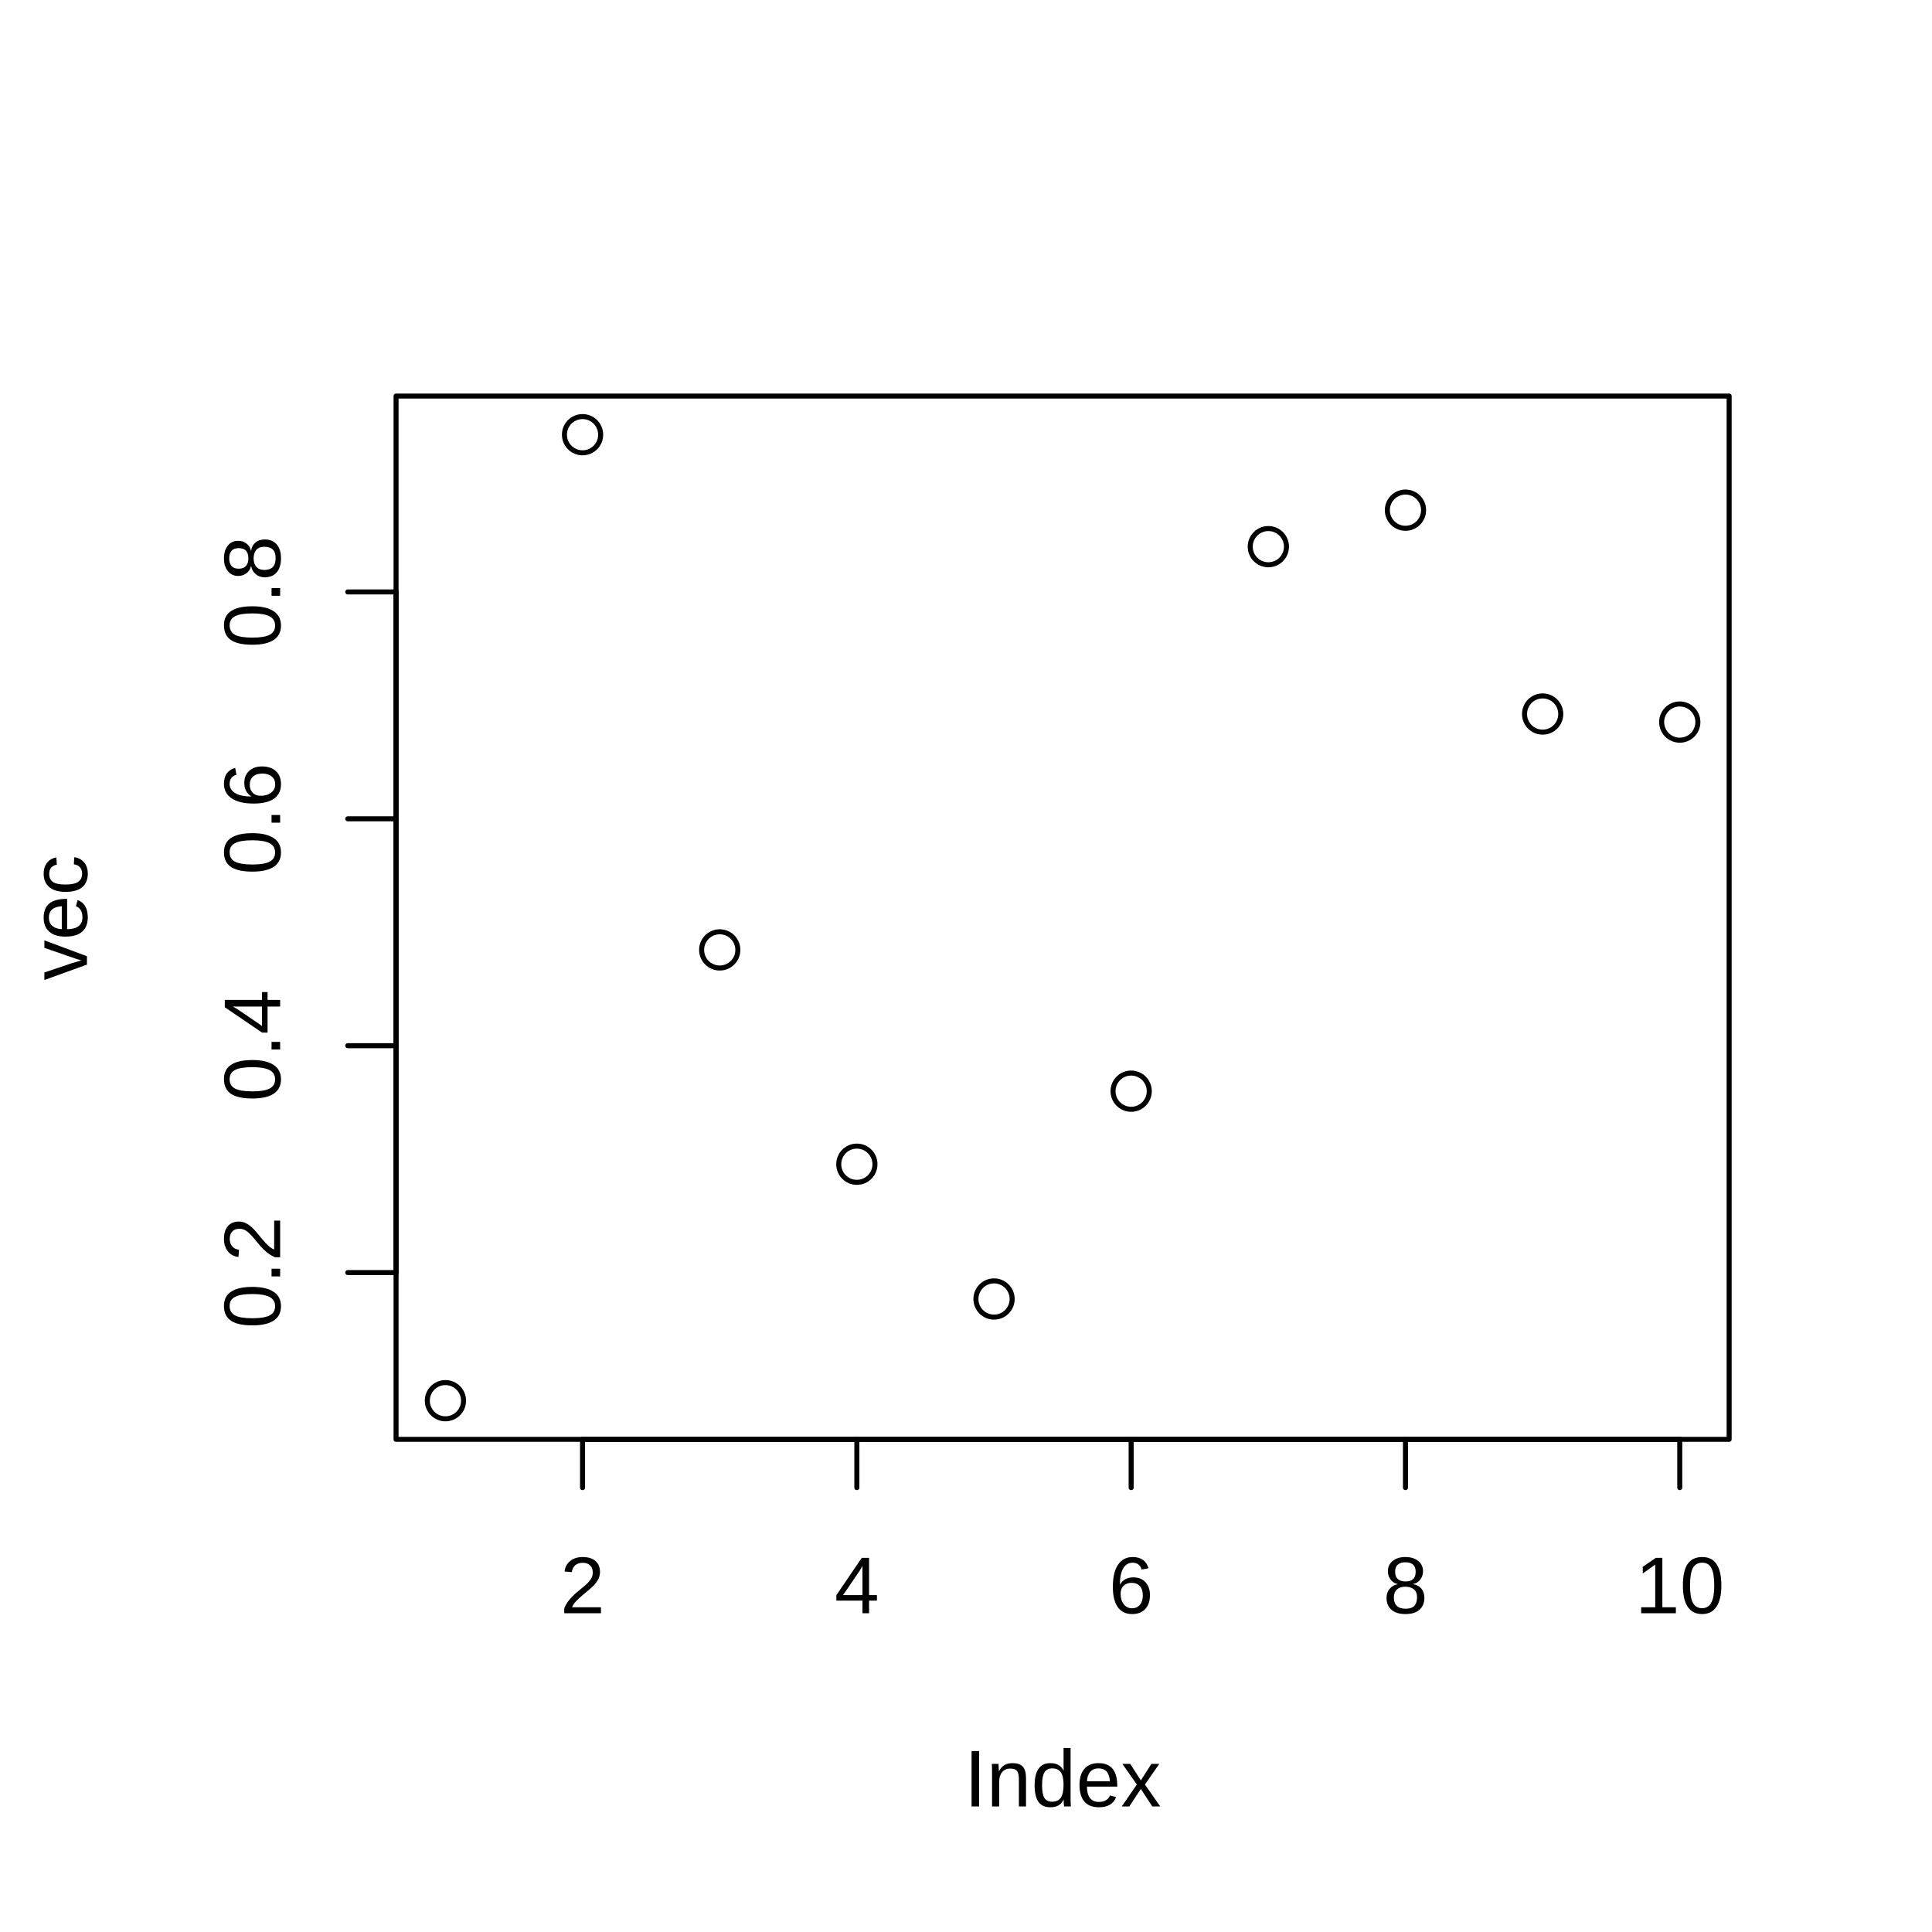
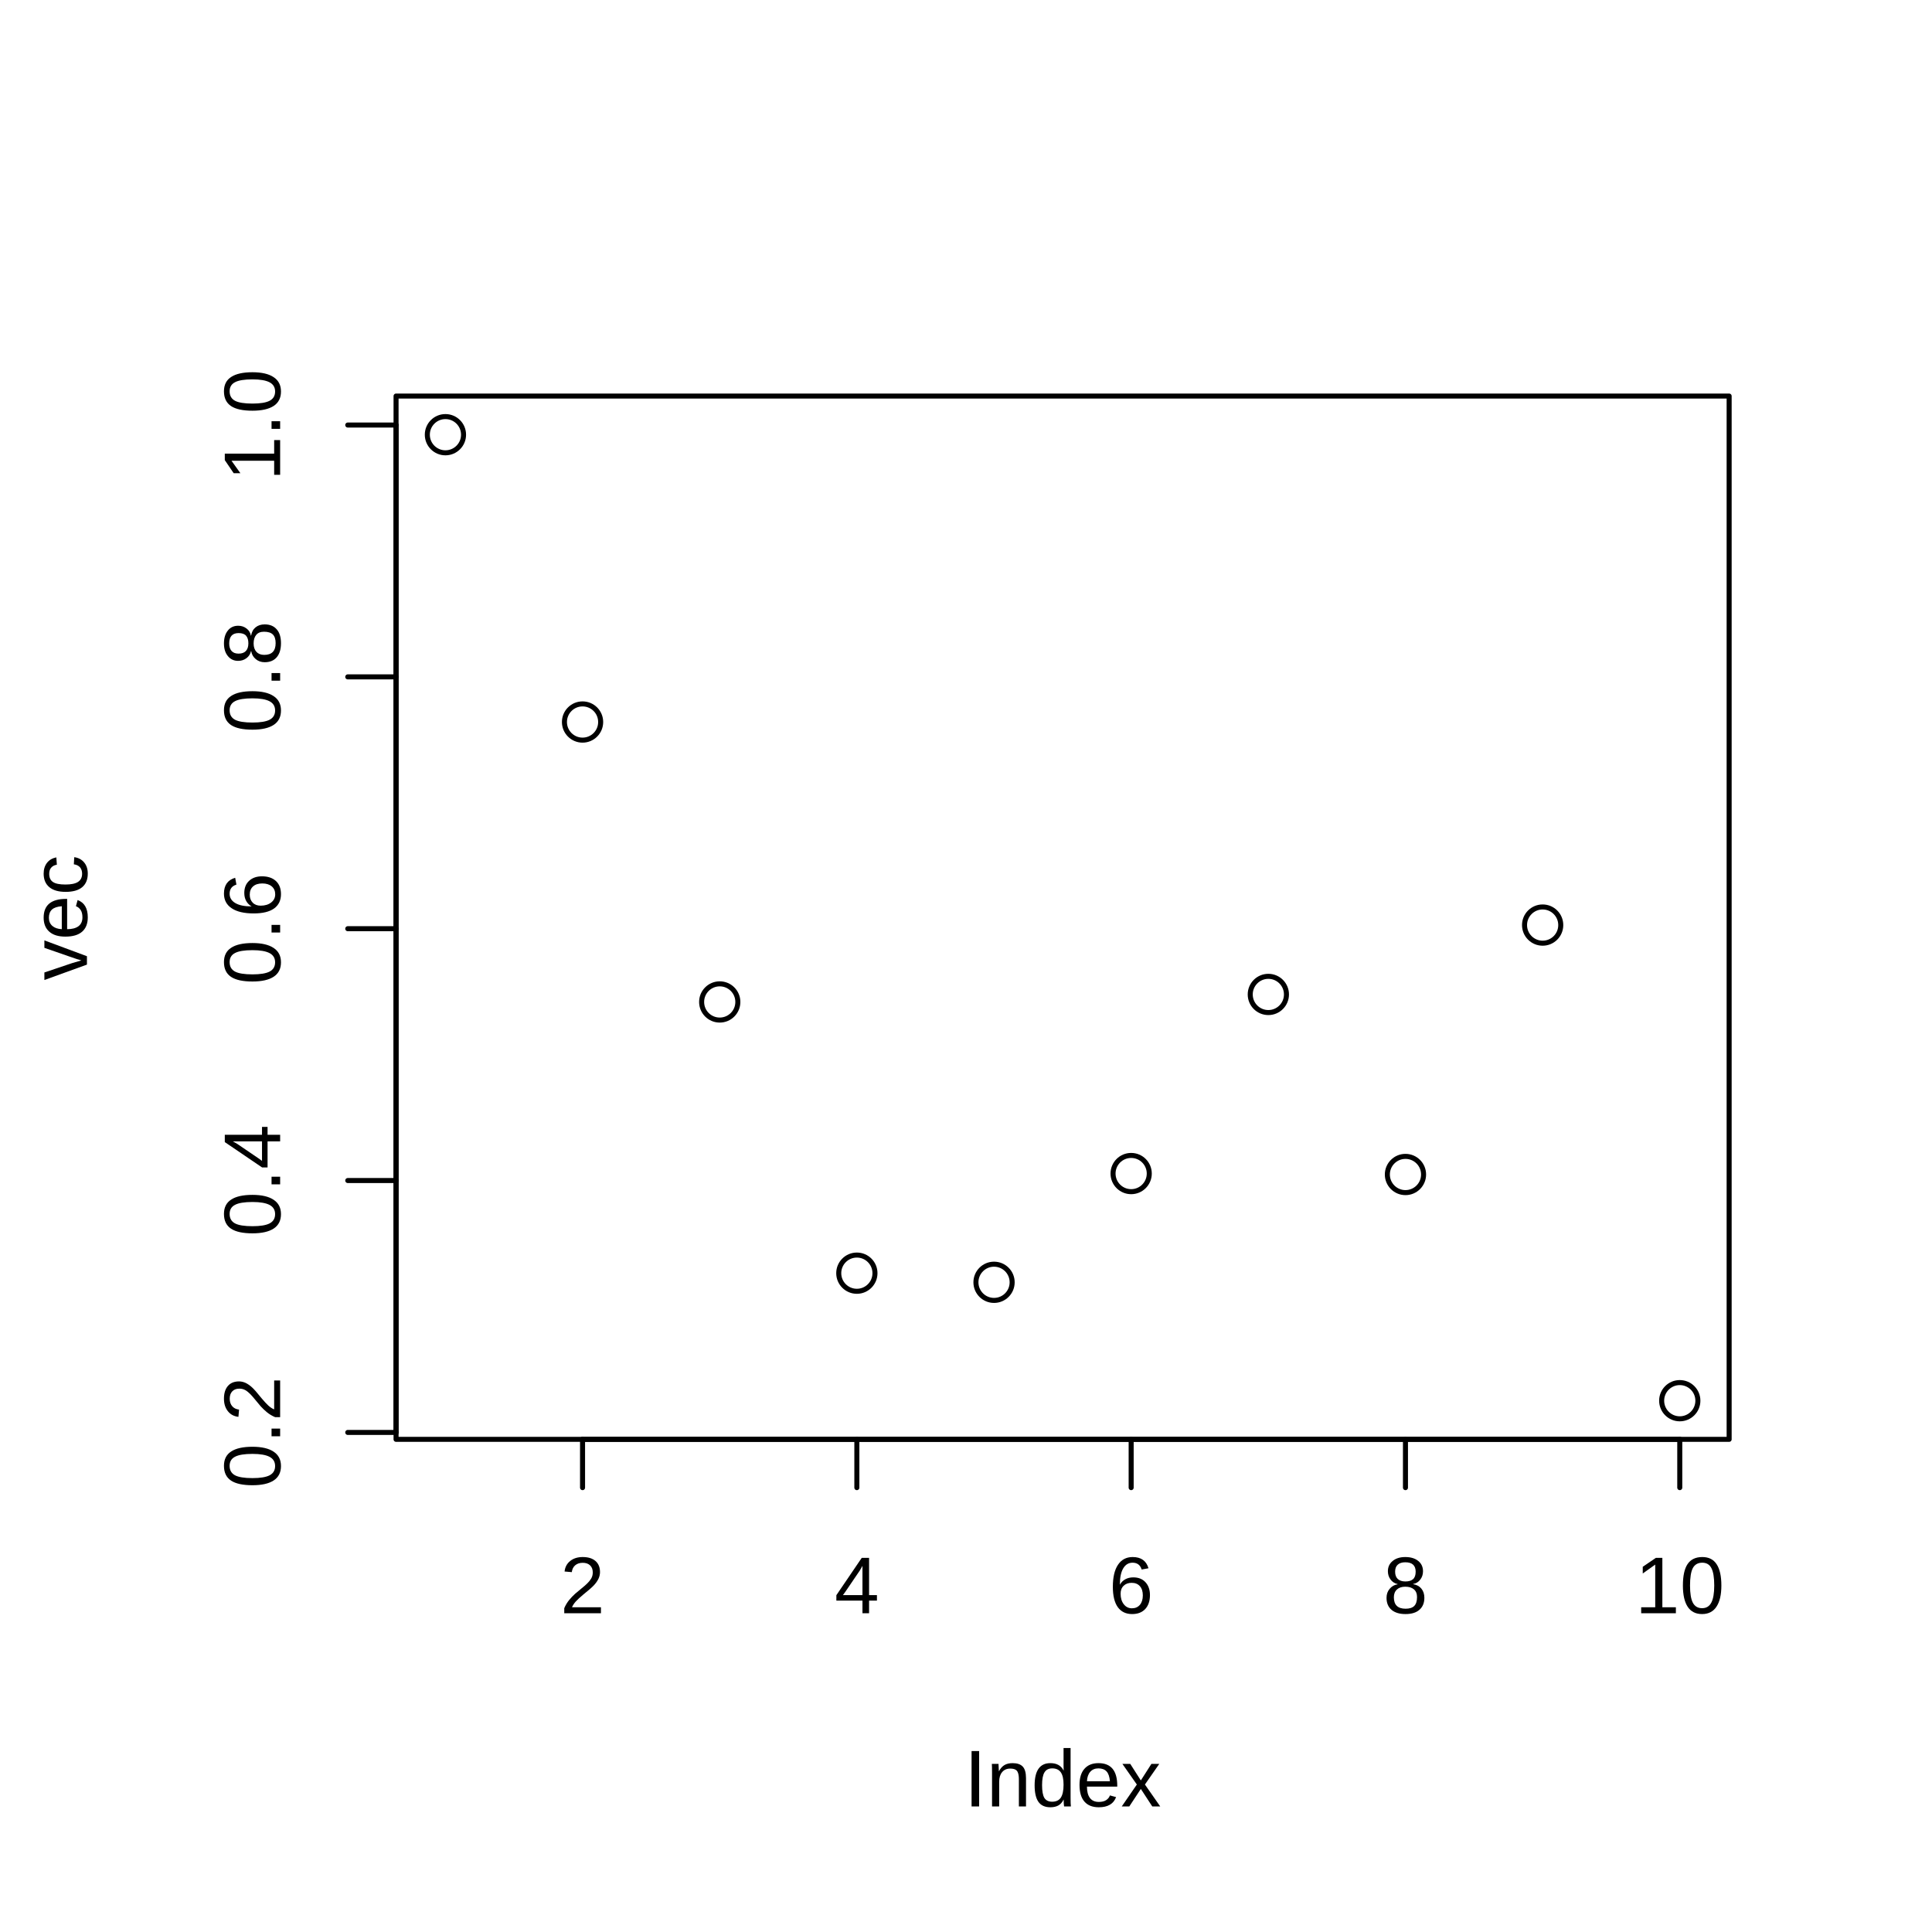
<svg xmlns="http://www.w3.org/2000/svg" class="svglite" width="288.00pt" height="288.00pt" viewBox="0 0 288.00 288.00">
  <defs>
    <style type="text/css">
    .svglite line, .svglite polyline, .svglite polygon, .svglite path, .svglite rect, .svglite circle {
      fill: none;
      stroke: #000000;
      stroke-linecap: round;
      stroke-linejoin: round;
      stroke-miterlimit: 10.00;
    }
    .svglite text {
      white-space: pre;
    }
  </style>
  </defs>
  <rect width="100%" height="100%" style="stroke: none; fill: #FFFFFF;" />
  <defs>
    <clipPath id="cpMC4wMHwyODguMDB8MC4wMHwyODguMDA=">
      <rect x="0.00" y="0.00" width="288.00" height="288.00" />
    </clipPath>
  </defs>
  <g clip-path="url(#cpMC4wMHwyODguMDB8MC4wMHwyODguMDA=)">
</g>
  <defs>
    <clipPath id="cpNTkuMDR8MjU3Ljc2fDU5LjA0fDIxNC41Ng==">
      <rect x="59.04" y="59.04" width="198.72" height="155.52" />
    </clipPath>
  </defs>
  <g clip-path="url(#cpNTkuMDR8MjU3Ljc2fDU5LjA0fDIxNC41Ng==)">
-     <circle cx="66.40" cy="208.80" r="2.70" style="stroke-width: 0.75;" />
-     <circle cx="86.84" cy="64.80" r="2.70" style="stroke-width: 0.75;" />
-     <circle cx="107.29" cy="141.60" r="2.70" style="stroke-width: 0.75;" />
-     <circle cx="127.73" cy="173.55" r="2.70" style="stroke-width: 0.75;" />
-     <circle cx="148.18" cy="193.64" r="2.70" style="stroke-width: 0.75;" />
-     <circle cx="168.62" cy="162.66" r="2.70" style="stroke-width: 0.75;" />
-     <circle cx="189.07" cy="81.49" r="2.70" style="stroke-width: 0.75;" />
-     <circle cx="209.51" cy="76.05" r="2.70" style="stroke-width: 0.75;" />
-     <circle cx="229.96" cy="106.44" r="2.70" style="stroke-width: 0.75;" />
-     <circle cx="250.40" cy="107.64" r="2.70" style="stroke-width: 0.75;" />
+     <circle cx="66.40" cy="64.80" r="2.70" style="stroke-width: 0.75;" />
+     <circle cx="86.84" cy="107.63" r="2.70" style="stroke-width: 0.75;" />
+     <circle cx="107.29" cy="149.36" r="2.70" style="stroke-width: 0.75;" />
+     <circle cx="127.73" cy="189.79" r="2.70" style="stroke-width: 0.75;" />
+     <circle cx="148.18" cy="191.15" r="2.70" style="stroke-width: 0.75;" />
+     <circle cx="168.62" cy="174.94" r="2.70" style="stroke-width: 0.75;" />
+     <circle cx="189.07" cy="148.24" r="2.70" style="stroke-width: 0.75;" />
+     <circle cx="209.51" cy="175.08" r="2.70" style="stroke-width: 0.75;" />
+     <circle cx="229.96" cy="137.90" r="2.70" style="stroke-width: 0.75;" />
+     <circle cx="250.40" cy="208.80" r="2.70" style="stroke-width: 0.75;" />
  </g>
  <g clip-path="url(#cpMC4wMHwyODguMDB8MC4wMHwyODguMDA=)">
    <line x1="86.84" y1="214.56" x2="250.40" y2="214.56" style="stroke-width: 0.75;" />
    <line x1="86.84" y1="214.56" x2="86.84" y2="221.76" style="stroke-width: 0.75;" />
    <line x1="127.73" y1="214.56" x2="127.73" y2="221.76" style="stroke-width: 0.75;" />
    <line x1="168.62" y1="214.56" x2="168.62" y2="221.76" style="stroke-width: 0.75;" />
    <line x1="209.51" y1="214.56" x2="209.51" y2="221.76" style="stroke-width: 0.75;" />
    <line x1="250.40" y1="214.56" x2="250.40" y2="221.76" style="stroke-width: 0.75;" />
    <text x="86.84" y="240.48" text-anchor="middle" style="font-size: 12.00px; font-family: &quot;Liberation Sans&quot;;" textLength="7.64px" lengthAdjust="spacingAndGlyphs">2</text>
    <text x="127.73" y="240.48" text-anchor="middle" style="font-size: 12.00px; font-family: &quot;Liberation Sans&quot;;" textLength="7.64px" lengthAdjust="spacingAndGlyphs">4</text>
    <text x="168.62" y="240.48" text-anchor="middle" style="font-size: 12.00px; font-family: &quot;Liberation Sans&quot;;" textLength="7.64px" lengthAdjust="spacingAndGlyphs">6</text>
    <text x="209.51" y="240.48" text-anchor="middle" style="font-size: 12.00px; font-family: &quot;Liberation Sans&quot;;" textLength="7.64px" lengthAdjust="spacingAndGlyphs">8</text>
    <text x="250.40" y="240.48" text-anchor="middle" style="font-size: 12.00px; font-family: &quot;Liberation Sans&quot;;" textLength="15.28px" lengthAdjust="spacingAndGlyphs">10</text>
-     <line x1="59.04" y1="189.70" x2="59.04" y2="88.24" style="stroke-width: 0.75;" />
-     <line x1="59.04" y1="189.70" x2="51.84" y2="189.70" style="stroke-width: 0.75;" />
-     <line x1="59.04" y1="155.88" x2="51.84" y2="155.88" style="stroke-width: 0.75;" />
-     <line x1="59.04" y1="122.06" x2="51.84" y2="122.06" style="stroke-width: 0.75;" />
-     <line x1="59.04" y1="88.24" x2="51.84" y2="88.24" style="stroke-width: 0.75;" />
-     <text transform="translate(41.76,189.70) rotate(-90)" text-anchor="middle" style="font-size: 12.00px; font-family: &quot;Liberation Sans&quot;;" textLength="19.09px" lengthAdjust="spacingAndGlyphs">0.2</text>
-     <text transform="translate(41.76,155.88) rotate(-90)" text-anchor="middle" style="font-size: 12.00px; font-family: &quot;Liberation Sans&quot;;" textLength="19.09px" lengthAdjust="spacingAndGlyphs">0.4</text>
-     <text transform="translate(41.76,122.06) rotate(-90)" text-anchor="middle" style="font-size: 12.00px; font-family: &quot;Liberation Sans&quot;;" textLength="19.09px" lengthAdjust="spacingAndGlyphs">0.6</text>
-     <text transform="translate(41.76,88.24) rotate(-90)" text-anchor="middle" style="font-size: 12.00px; font-family: &quot;Liberation Sans&quot;;" textLength="19.09px" lengthAdjust="spacingAndGlyphs">0.8</text>
+     <line x1="59.04" y1="213.53" x2="59.04" y2="63.36" style="stroke-width: 0.75;" />
+     <line x1="59.04" y1="213.53" x2="51.84" y2="213.53" style="stroke-width: 0.75;" />
+     <line x1="59.04" y1="175.98" x2="51.84" y2="175.98" style="stroke-width: 0.75;" />
+     <line x1="59.04" y1="138.44" x2="51.84" y2="138.44" style="stroke-width: 0.75;" />
+     <line x1="59.04" y1="100.90" x2="51.84" y2="100.90" style="stroke-width: 0.75;" />
+     <line x1="59.04" y1="63.36" x2="51.84" y2="63.36" style="stroke-width: 0.75;" />
+     <text transform="translate(41.76,213.53) rotate(-90)" text-anchor="middle" style="font-size: 12.00px; font-family: &quot;Liberation Sans&quot;;" textLength="19.09px" lengthAdjust="spacingAndGlyphs">0.2</text>
+     <text transform="translate(41.76,175.98) rotate(-90)" text-anchor="middle" style="font-size: 12.00px; font-family: &quot;Liberation Sans&quot;;" textLength="19.09px" lengthAdjust="spacingAndGlyphs">0.4</text>
+     <text transform="translate(41.76,138.44) rotate(-90)" text-anchor="middle" style="font-size: 12.00px; font-family: &quot;Liberation Sans&quot;;" textLength="19.09px" lengthAdjust="spacingAndGlyphs">0.6</text>
+     <text transform="translate(41.76,100.90) rotate(-90)" text-anchor="middle" style="font-size: 12.00px; font-family: &quot;Liberation Sans&quot;;" textLength="19.09px" lengthAdjust="spacingAndGlyphs">0.8</text>
+     <text transform="translate(41.76,63.36) rotate(-90)" text-anchor="middle" style="font-size: 12.00px; font-family: &quot;Liberation Sans&quot;;" textLength="19.09px" lengthAdjust="spacingAndGlyphs">1.0</text>
    <polygon points="59.04,214.56 257.76,214.56 257.76,59.04 59.04,59.04 " style="stroke-width: 0.75;" />
    <text x="158.40" y="269.28" text-anchor="middle" style="font-size: 12.00px; font-family: &quot;Liberation Sans&quot;;" textLength="33.06px" lengthAdjust="spacingAndGlyphs">Index</text>
    <text transform="translate(12.96,136.80) rotate(-90)" text-anchor="middle" style="font-size: 12.00px; font-family: &quot;Liberation Sans&quot;;" textLength="21.10px" lengthAdjust="spacingAndGlyphs">vec</text>
  </g>
</svg>
